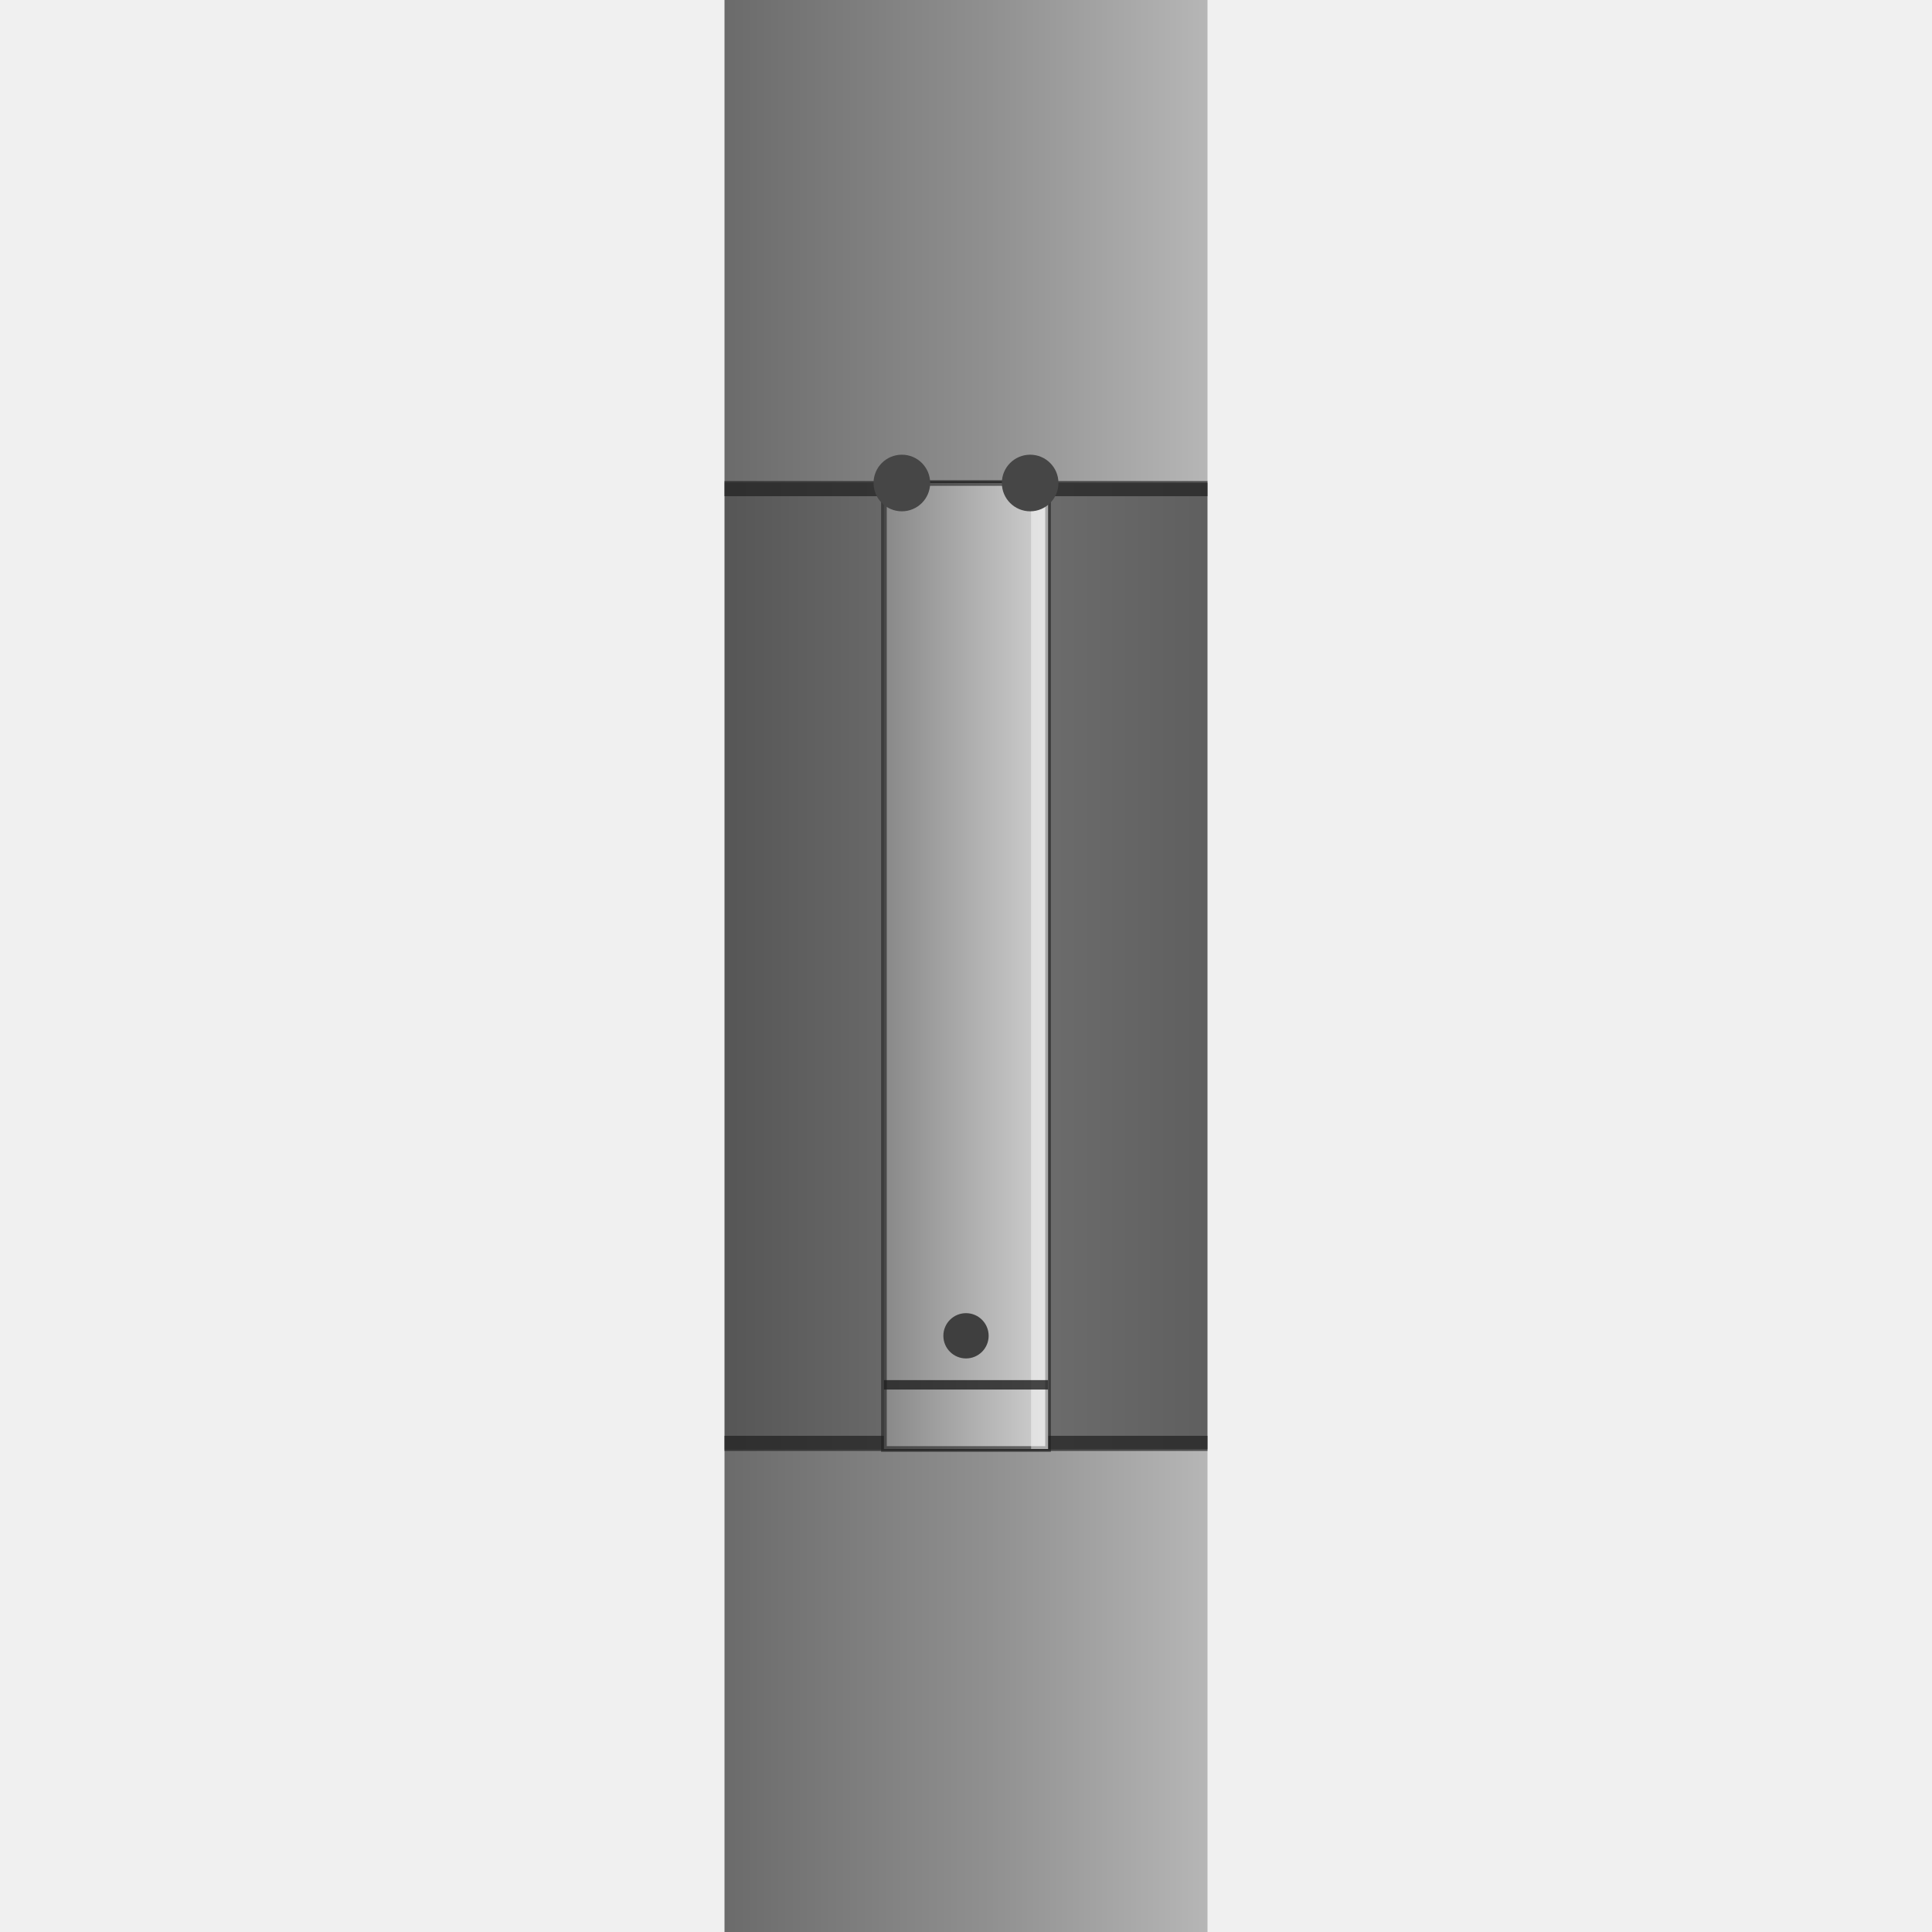
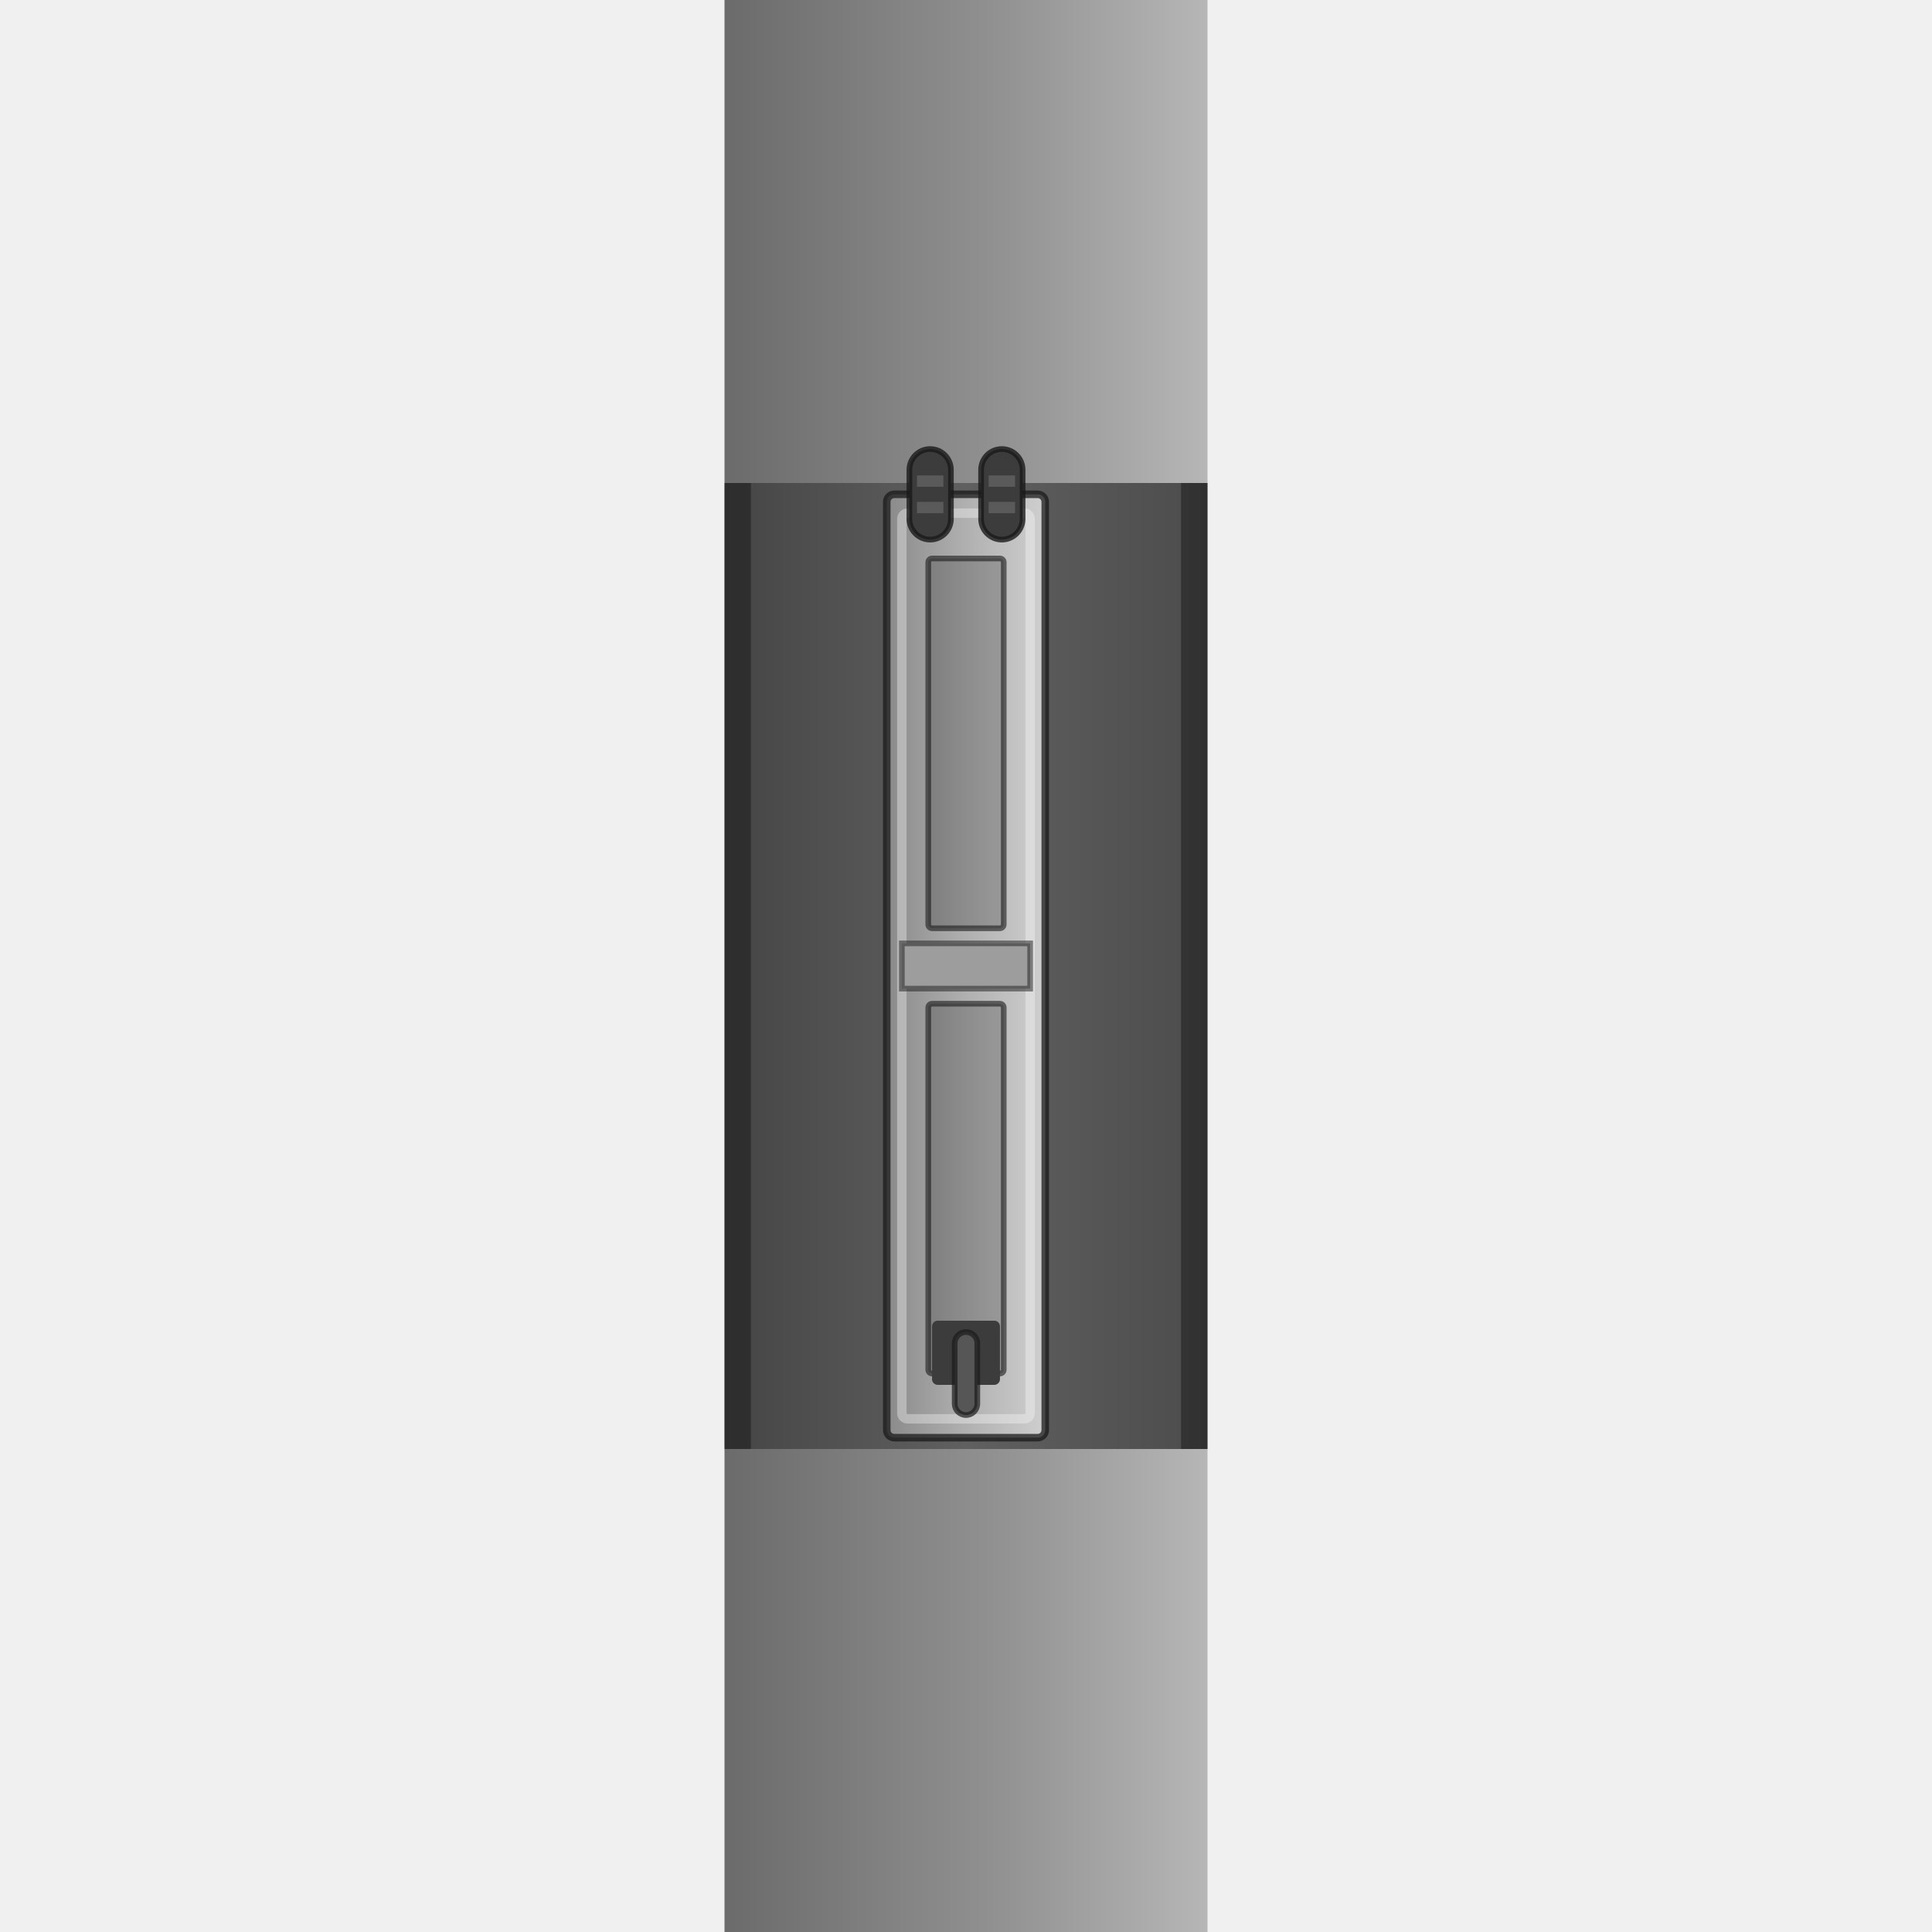
<svg xmlns="http://www.w3.org/2000/svg" width="1024" height="1024" viewBox="0 0 1024 1024">
  <defs>
    <linearGradient id="band" x1="0" y1="384" x2="0" y2="640" gradientUnits="userSpaceOnUse">
      <stop offset="0" stop-color="#b6b6b6" />
      <stop offset=".45" stop-color="#909090" />
      <stop offset="1" stop-color="#6b6b6b" />
    </linearGradient>
-     <linearGradient id="leaf" x1="0" y1="468.5" x2="0" y2="555.5" gradientUnits="userSpaceOnUse">
-       <stop offset="0" stop-color="#d0d0d0" />
-       <stop offset="1" stop-color="#888888" />
+     <linearGradient id="leaf" x1="0" y1="470" x2="0" y2="554" gradientUnits="userSpaceOnUse">
+       <stop offset="0" stop-color="#cfcfcf" />
+       <stop offset=".5" stop-color="#b0b0b0" />
+       <stop offset="1" stop-color="#8a8a8a" />
    </linearGradient>
    <linearGradient id="reveal" x1="0" y1="384" x2="0" y2="640" gradientUnits="userSpaceOnUse">
-       <stop offset="0" stop-color="#5f5f5f" />
-       <stop offset=".5" stop-color="#727272" />
-       <stop offset="1" stop-color="#565656" />
+       <stop offset="0" stop-color="#4c4c4c" />
+       <stop offset=".5" stop-color="#606060" />
+       <stop offset="1" stop-color="#454545" />
    </linearGradient>
  </defs>
  <g transform="rotate(90 512 512)">
    <rect x="0" y="384" width="256" height="256" fill="url(#band)" />
    <rect x="768" y="384" width="256" height="256" fill="url(#band)" />
    <rect x="256" y="384" width="512" height="256" fill="url(#reveal)" />
-     <line x1="259" y1="384" x2="259" y2="640" stroke="#1e1e1e" stroke-opacity=".7" stroke-width="8" />
-     <line x1="765" y1="384" x2="765" y2="640" stroke="#1e1e1e" stroke-opacity=".7" stroke-width="8" />
-     <g>
-       <rect x="256" y="468.5" width="512" height="87" fill="url(#leaf)" stroke="#1e1e1e" stroke-opacity=".6" stroke-width="3" />
-       <rect x="256" y="468.5" width="512" height="9" fill="#ffffff" opacity=".45" />
-       <line x1="734" y1="468.5" x2="734" y2="555.5" stroke="#1e1e1e" stroke-opacity=".8" stroke-width="5" />
-       <circle cx="708" cy="512" r="12" fill="#3f3f3f" />
+     <rect x="256" y="384" width="512" height="14" fill="#000000" opacity=".35" />
+     <rect x="256" y="626" width="512" height="14" fill="#000000" opacity=".35" />
+     <rect x="262" y="470" width="500" height="84" rx="4" fill="url(#leaf)" stroke="#1a1a1a" stroke-opacity=".75" stroke-width="4" />
+     <rect x="272" y="478" width="480" height="68" rx="3" fill="none" stroke="#ffffff" stroke-opacity=".34" stroke-width="5" />
+     <rect x="296" y="492" width="196" height="40" rx="2" fill="#000000" opacity=".20" />
+     <rect x="296" y="492" width="196" height="40" rx="2" fill="none" stroke="#1a1a1a" stroke-opacity=".6" stroke-width="3" />
+     <rect x="532" y="492" width="196" height="40" rx="2" fill="#000000" opacity=".20" />
+     <rect x="532" y="492" width="196" height="40" rx="2" fill="none" stroke="#1a1a1a" stroke-opacity=".6" stroke-width="3" />
+     <rect x="500" y="478" width="24" height="68" fill="#9d9d9d" />
+     <rect x="500" y="478" width="24" height="68" fill="none" stroke="#1a1a1a" stroke-opacity=".5" stroke-width="3" />
+     <rect x="700" y="494" width="34" height="36" rx="3" fill="#3c3c3c" />
+     <rect x="706" y="506" width="44" height="12" rx="6" fill="#565656" stroke="#1a1a1a" stroke-opacity=".7" stroke-width="3" />
+     <g fill="#3c3c3c" stroke="#1a1a1a" stroke-opacity=".8" stroke-width="3">
+       <rect x="238" y="482" width="48" height="22" rx="11" />
+       <rect x="238" y="520" width="48" height="22" rx="11" />
    </g>
-     <circle cx="256" cy="478" r="15" fill="#464646" />
-     <circle cx="256" cy="546" r="15" fill="#464646" />
+     <g fill="#5a5a5a">
+       <rect x="252" y="486" width="6" height="14" />
+       <rect x="266" y="486" width="6" height="14" />
+       <rect x="252" y="524" width="6" height="14" />
+       <rect x="266" y="524" width="6" height="14" />
+     </g>
  </g>
</svg>
